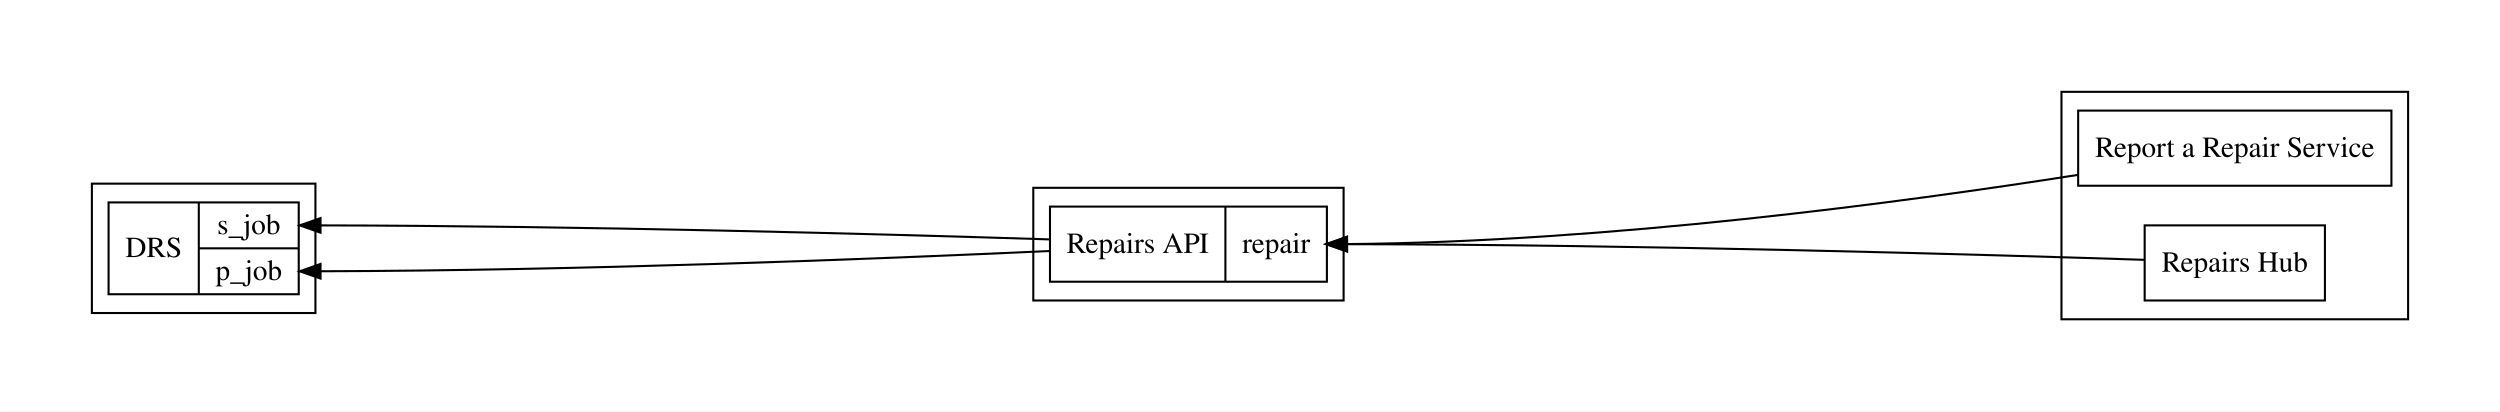
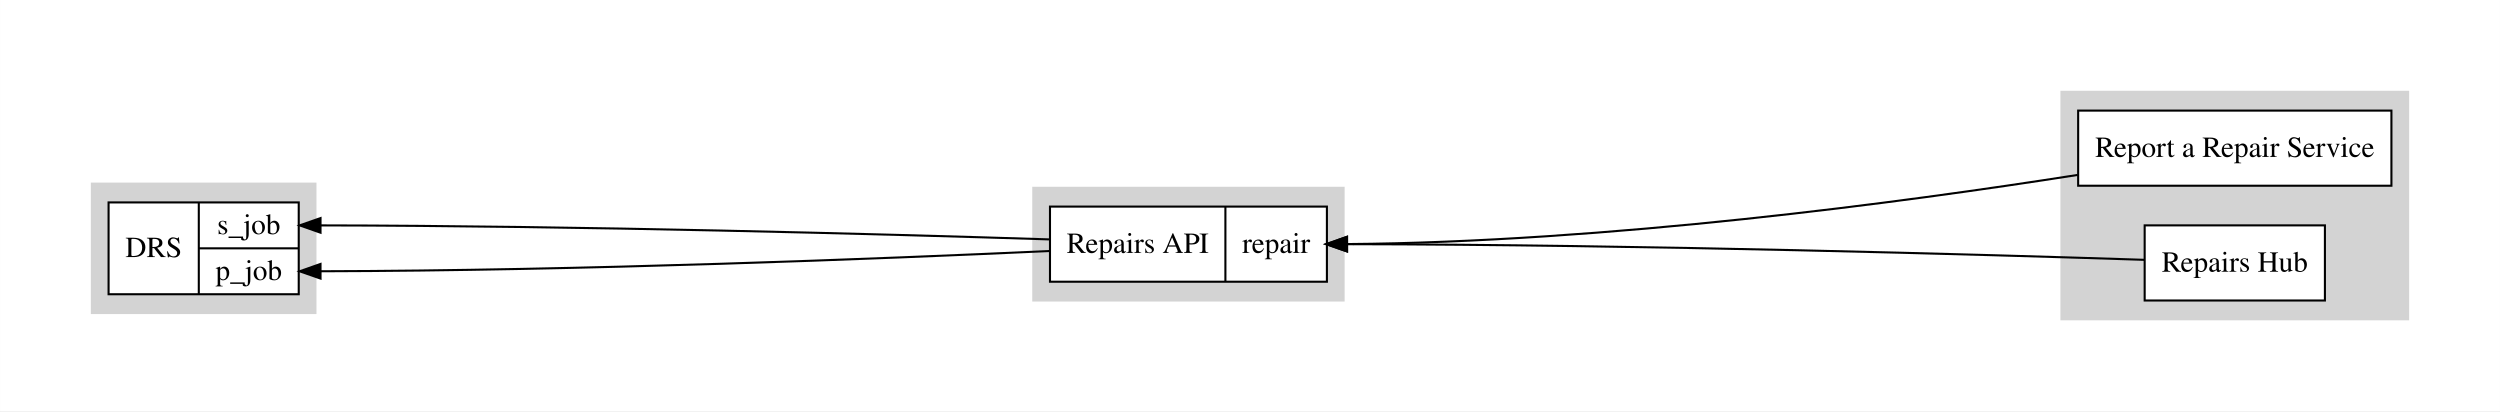
<svg xmlns="http://www.w3.org/2000/svg" width="1198pt" height="197pt" viewBox="0.00 0.00 1197.94 197.00">
  <g id="graph0" class="graph" transform="scale(1 1) rotate(0) translate(36 161)">
    <polygon fill="#ffffff" stroke="transparent" points="-36,36 -36,-161 1161.938,-161 1161.938,36 -36,36" />
    <g id="clust1" class="cluster">
-       <polygon fill="none" stroke="#000000" points="8,-11 8,-73 115.124,-73 115.124,-11 8,-11" />
+       <polygon fill="#d3d3d3" stroke="#d3d3d3" points="8,-11 8,-73 115.124,-73 115.124,-11 8,-11" />
    </g>
    <g id="clust2" class="cluster">
-       <polygon fill="none" stroke="#000000" points="951.824,-8 951.824,-117 1117.938,-117 1117.938,-8 951.824,-8" />
+       <polygon fill="#d3d3d3" stroke="#d3d3d3" points="951.824,-8 951.824,-117 1117.938,-117 1117.938,-8 951.824,-8" />
    </g>
    <g id="clust3" class="cluster">
-       <polygon fill="none" stroke="#000000" points="459.124,-17 459.124,-71 607.824,-71 607.824,-17 459.124,-17" />
+       <polygon fill="#d3d3d3" stroke="#d3d3d3" points="459.124,-17 459.124,-71 607.824,-71 607.824,-17 459.124,-17" />
    </g>
    <g id="node1" class="node">
-       <polygon fill="none" stroke="#000000" points="16,-20 16,-64 107.124,-64 107.124,-20 16,-20" />
+       <polygon fill="#ffffff" stroke="#000000" points="16,-20 16,-64 107.124,-64 107.124,-20 16,-20" />
      <text text-anchor="middle" x="37.617" y="-37.8" font-family="Times,serif" font-size="14.00" fill="#000000">DRS</text>
      <polyline fill="none" stroke="#000000" points="59.234,-20 59.234,-64 " />
      <text text-anchor="middle" x="83.179" y="-48.8" font-family="Times,serif" font-size="14.00" fill="#000000">s_job</text>
      <polyline fill="none" stroke="#000000" points="59.234,-42 107.124,-42 " />
      <text text-anchor="middle" x="83.179" y="-26.8" font-family="Times,serif" font-size="14.00" fill="#000000">p_job</text>
    </g>
    <g id="node2" class="node">
-       <polygon fill="none" stroke="#000000" points="959.824,-72 959.824,-108 1109.938,-108 1109.938,-72 959.824,-72" />
+       <polygon fill="#ffffff" stroke="#000000" points="959.824,-72 959.824,-108 1109.938,-108 1109.938,-72 959.824,-72" />
      <text text-anchor="middle" x="1034.881" y="-85.8" font-family="Times,serif" font-size="14.00" fill="#000000">Report a Repair Service</text>
    </g>
    <g id="node4" class="node">
-       <polygon fill="none" stroke="#000000" points="467.124,-26 467.124,-62 599.824,-62 599.824,-26 467.124,-26" />
+       <polygon fill="#ffffff" stroke="#000000" points="467.124,-26 467.124,-62 599.824,-62 599.824,-26 467.124,-26" />
      <text text-anchor="middle" x="509.153" y="-39.8" font-family="Times,serif" font-size="14.00" fill="#000000">Repairs API</text>
      <polyline fill="none" stroke="#000000" points="551.183,-26 551.183,-62 " />
      <text text-anchor="middle" x="575.503" y="-39.8" font-family="Times,serif" font-size="14.00" fill="#000000">repair</text>
    </g>
    <g id="edge1" class="edge">
      <path fill="none" stroke="#000000" d="M959.624,-77.186C875.309,-63.934 734.104,-45.028 609.555,-44.04" />
      <polygon fill="#000000" stroke="#000000" points="609.488,-40.54 599.474,-44 609.46,-47.54 609.488,-40.54" />
    </g>
    <g id="node3" class="node">
-       <polygon fill="none" stroke="#000000" points="991.693,-17 991.693,-53 1078.069,-53 1078.069,-17 991.693,-17" />
+       <polygon fill="#ffffff" stroke="#000000" points="991.693,-17 991.693,-53 1078.069,-53 1078.069,-17 991.693,-17" />
      <text text-anchor="middle" x="1034.881" y="-30.8" font-family="Times,serif" font-size="14.00" fill="#000000">Repairs Hub</text>
    </g>
    <g id="edge2" class="edge">
      <path fill="none" stroke="#000000" d="M991.628,-36.486C915.221,-38.983 751.059,-43.769 609.617,-43.992" />
      <polygon fill="#000000" stroke="#000000" points="609.471,-40.492 599.474,-44 609.477,-47.492 609.471,-40.492" />
    </g>
    <g id="edge3" class="edge">
      <path fill="none" stroke="#000000" d="M467.087,-46.271C385.517,-48.867 242.56,-52.787 117.668,-52.992" />
      <polygon fill="#000000" stroke="#000000" points="117.559,-49.492 107.562,-53 117.565,-56.492 117.559,-49.492" />
    </g>
    <g id="edge4" class="edge">
      <path fill="none" stroke="#000000" d="M467.097,-40.72C385.536,-36.97 242.591,-31.308 117.67,-31.012" />
      <polygon fill="#000000" stroke="#000000" points="117.566,-27.512 107.562,-31 117.558,-34.512 117.566,-27.512" />
    </g>
  </g>
</svg>
